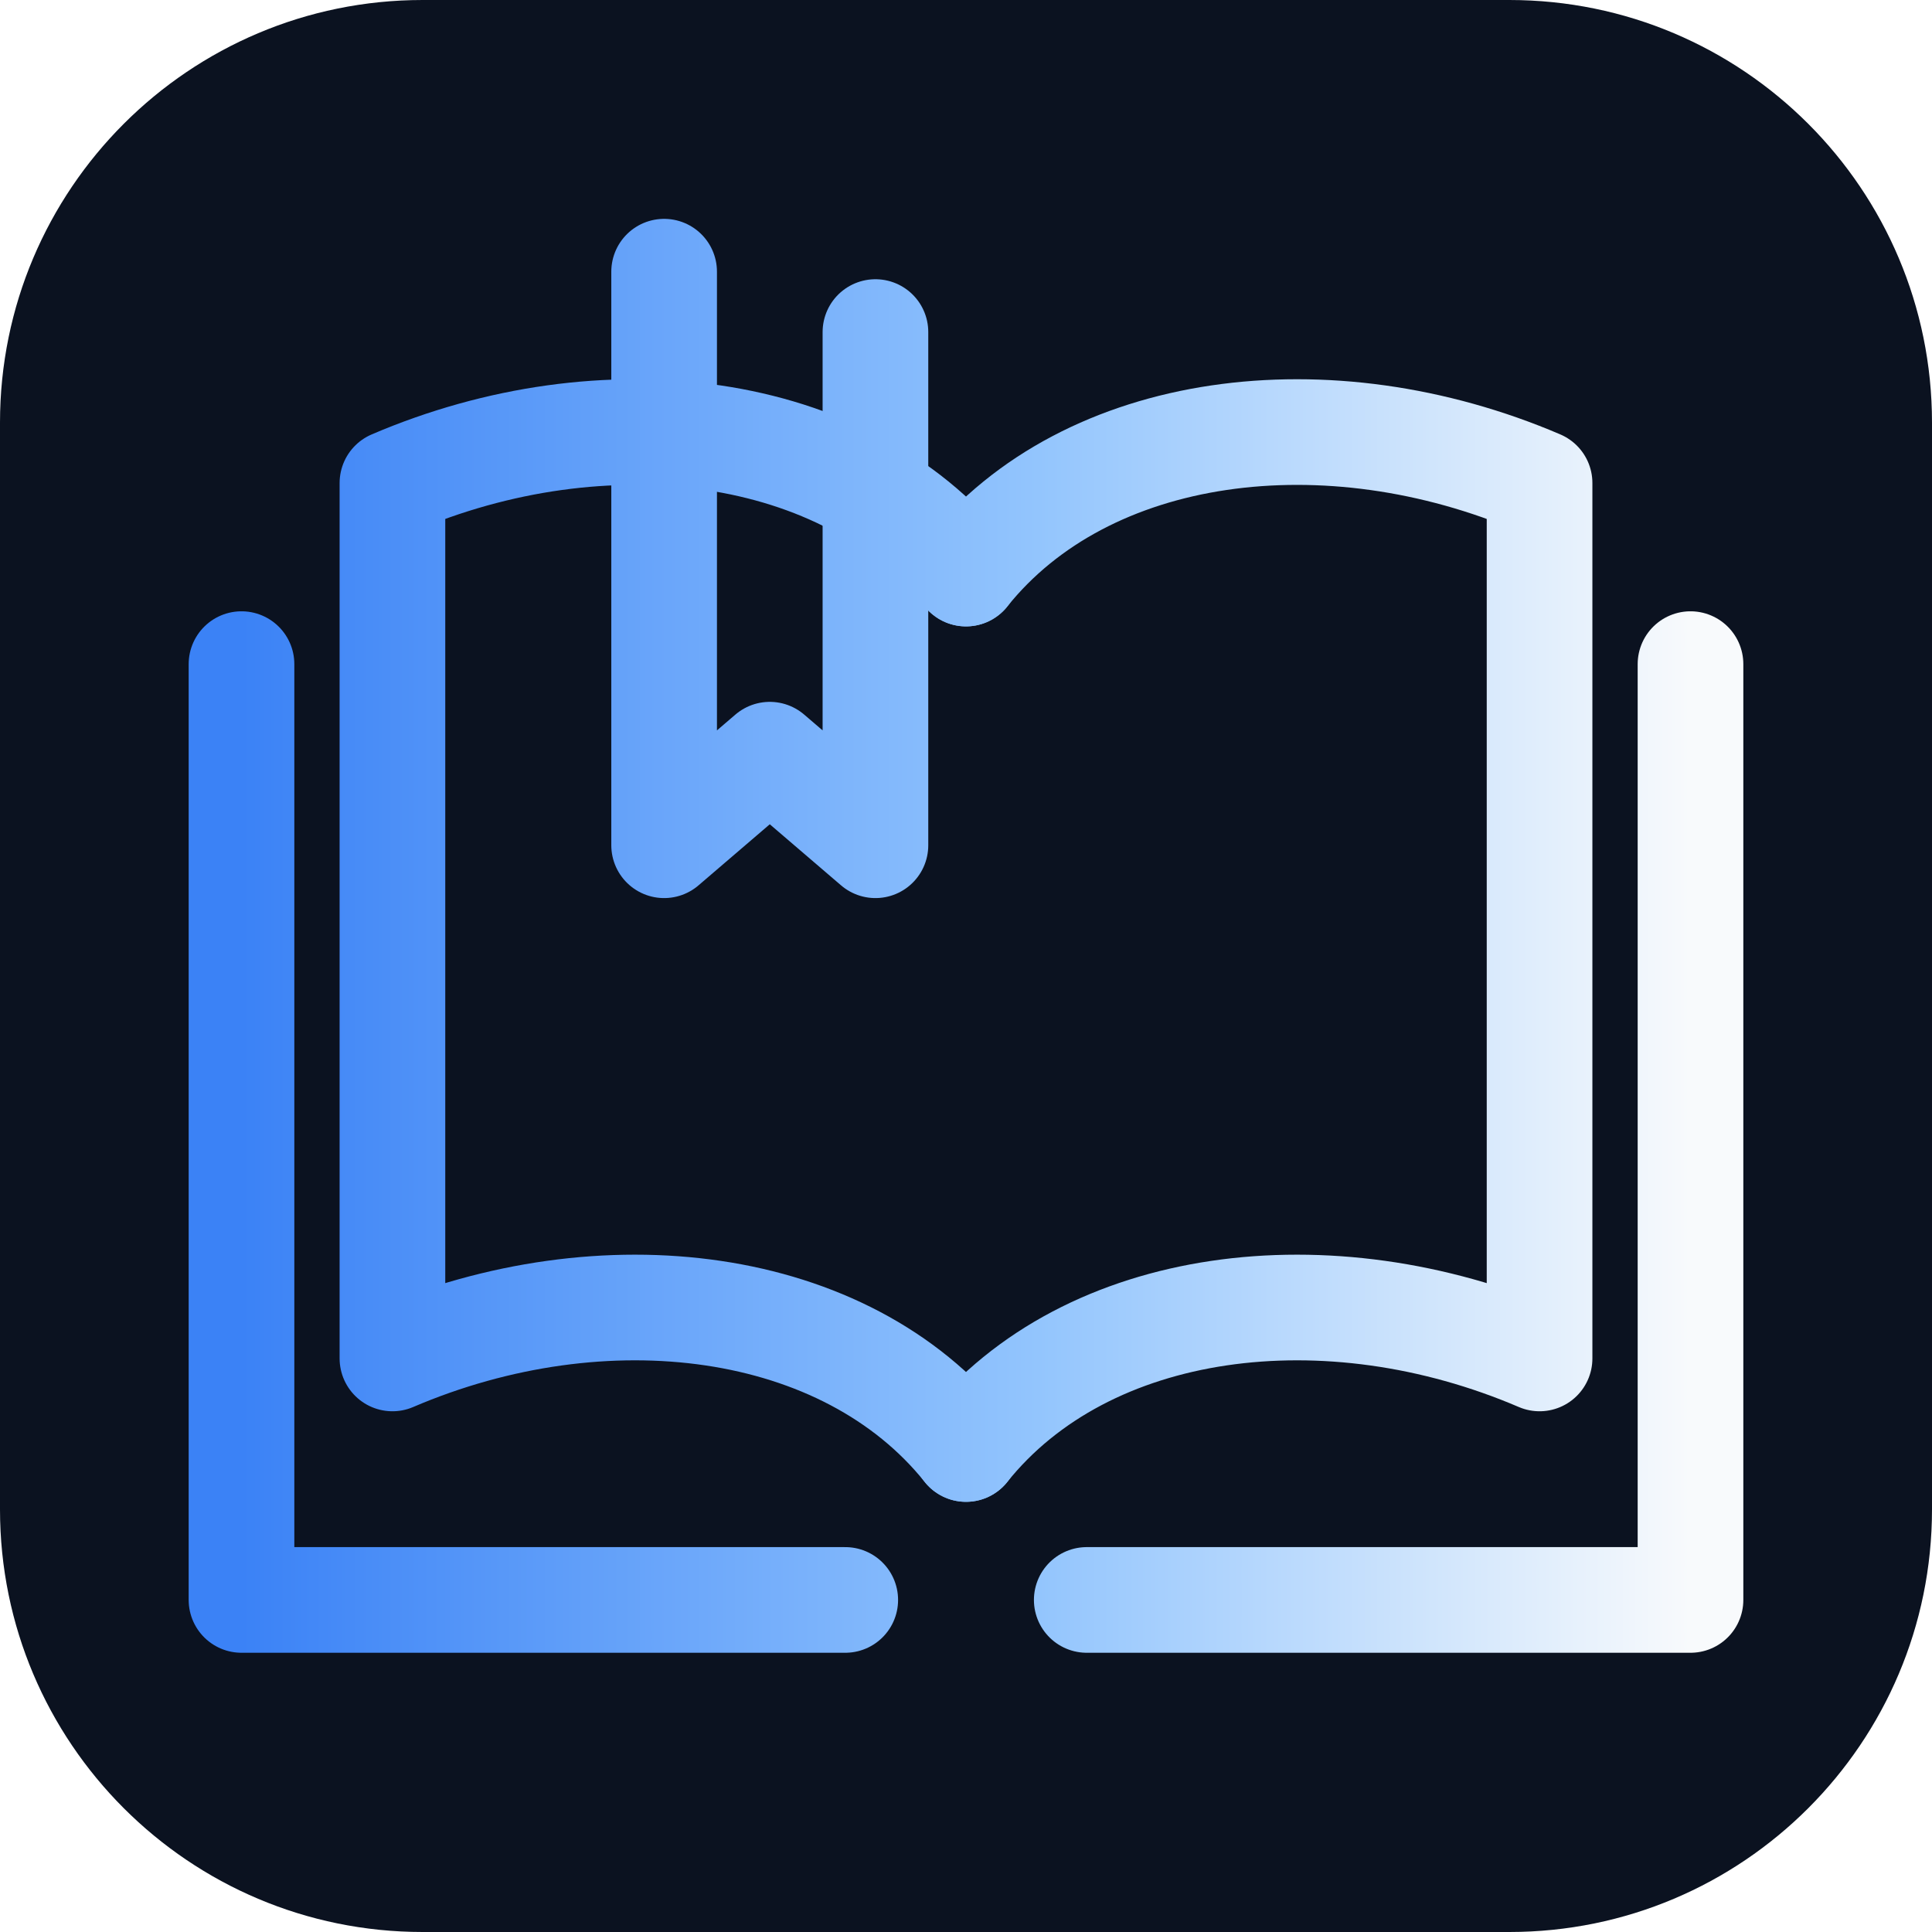
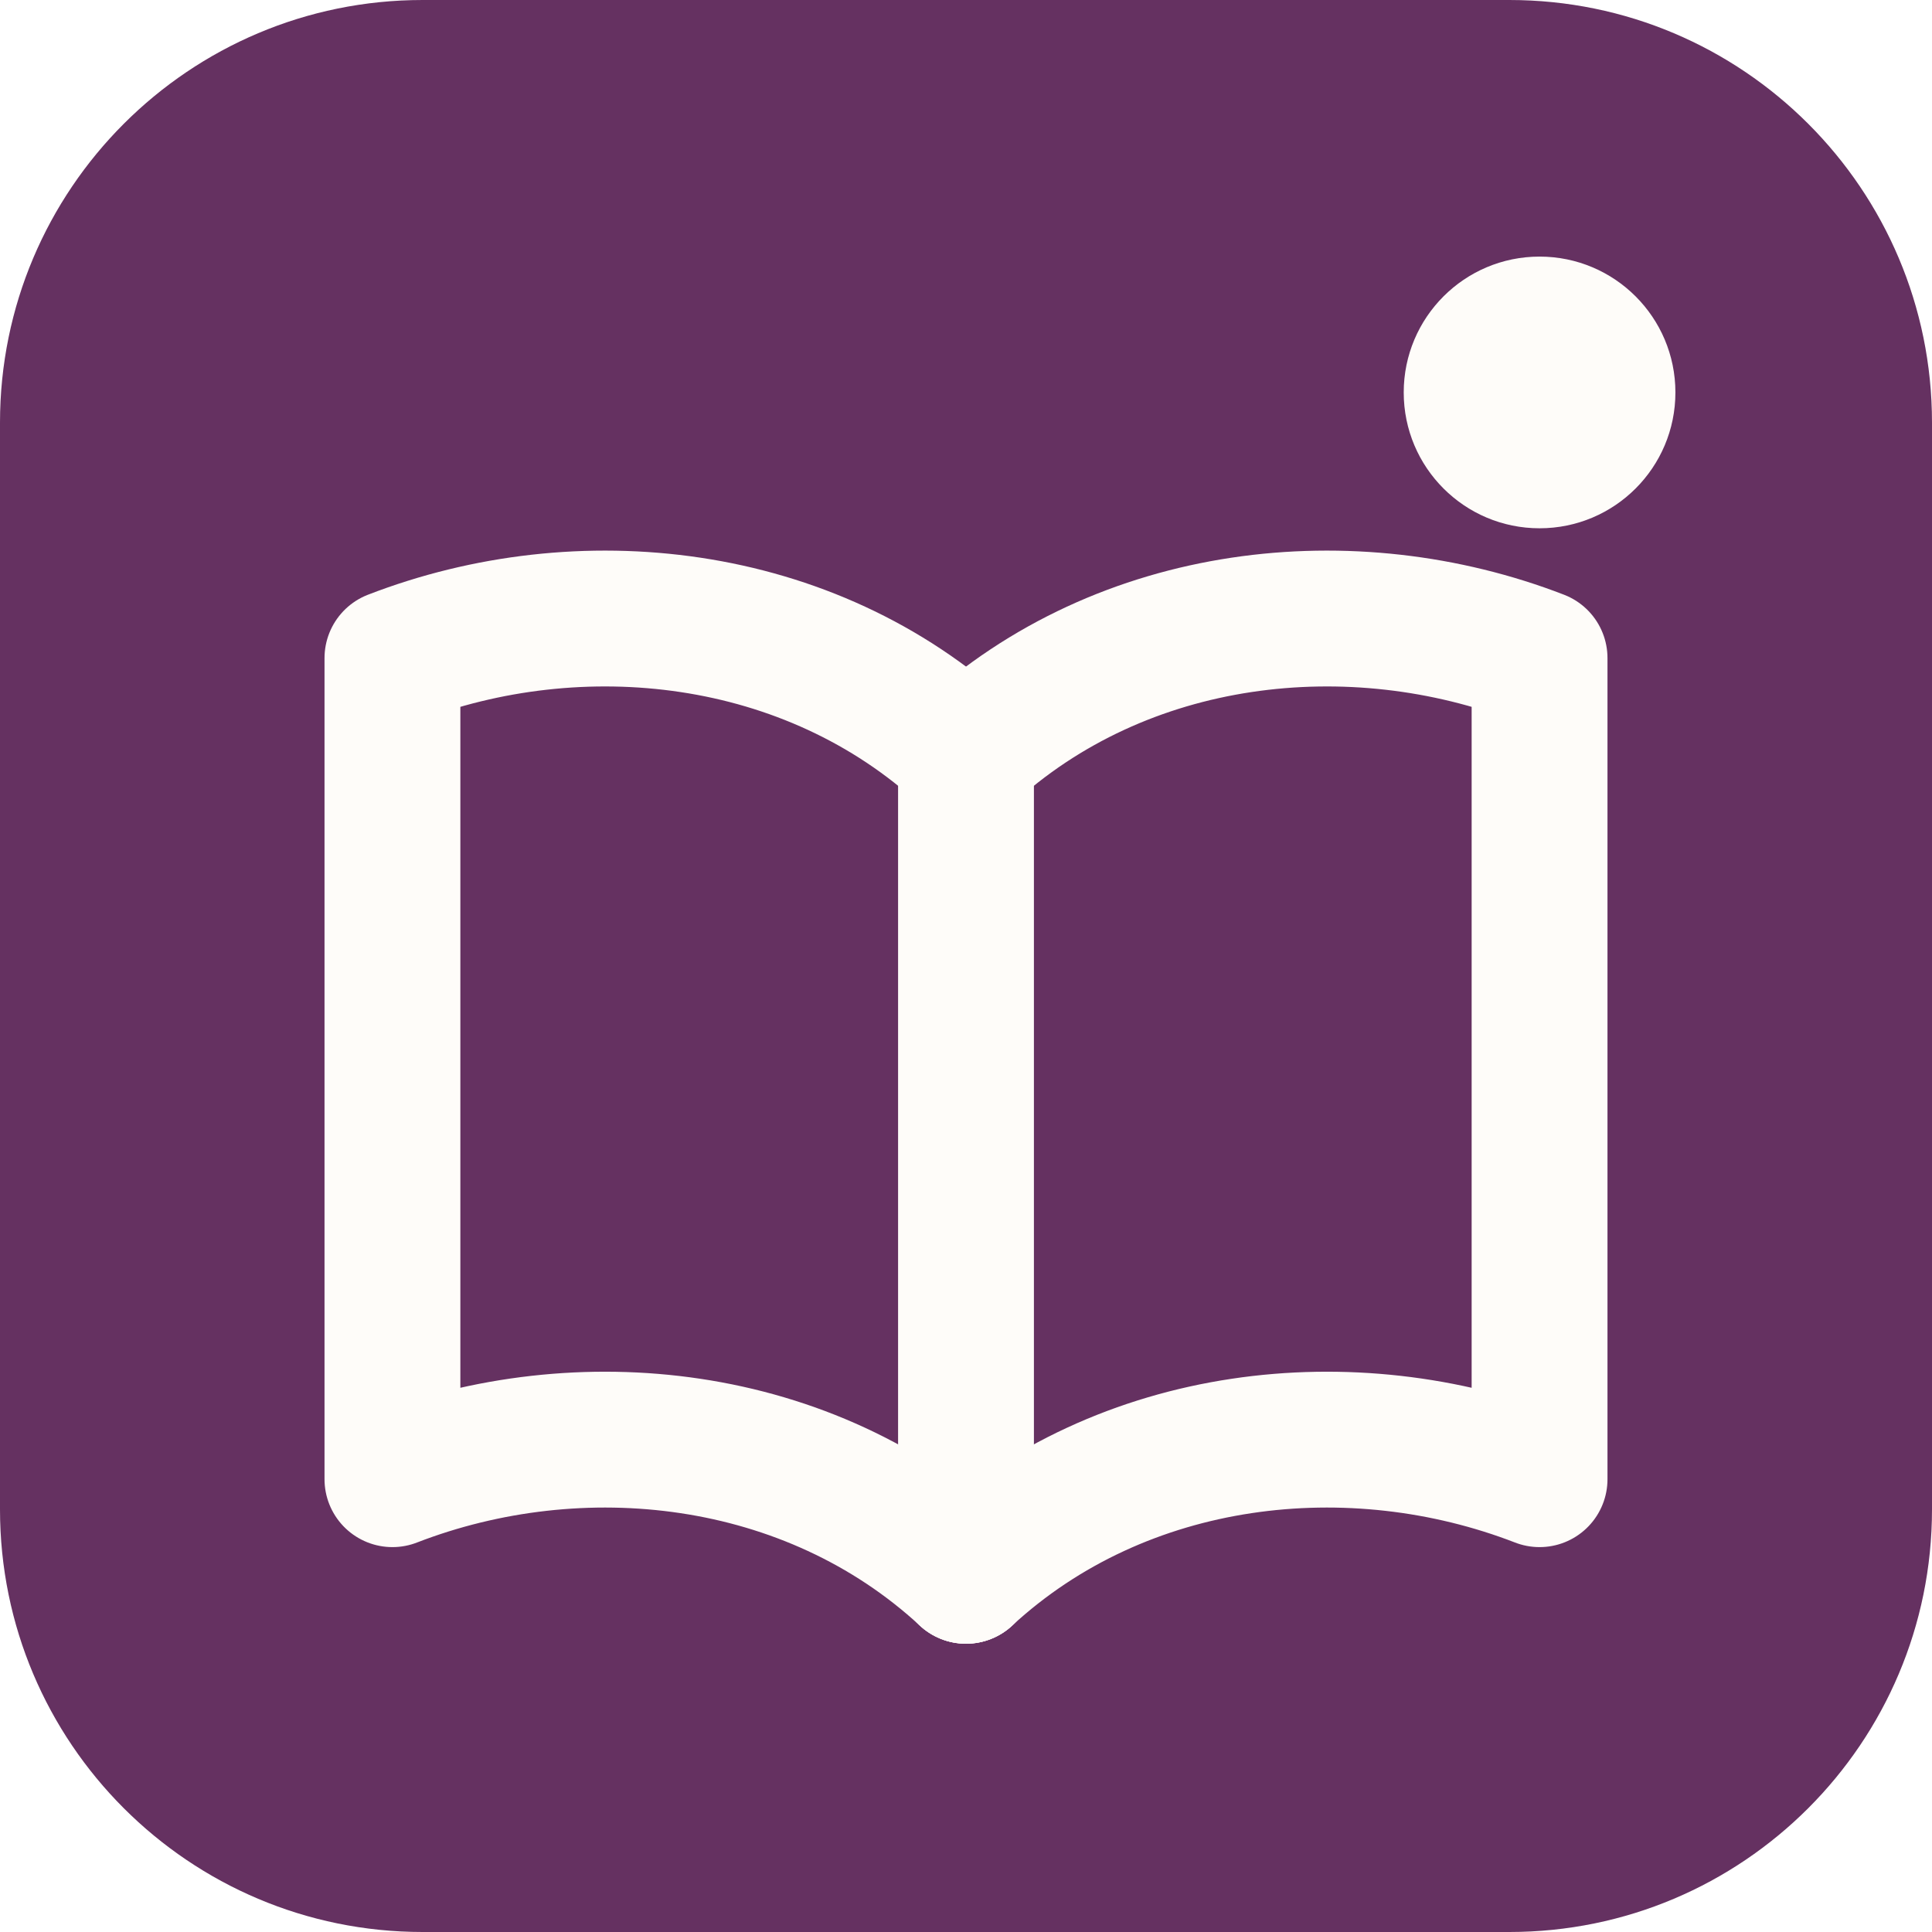
- <svg xmlns="http://www.w3.org/2000/svg" viewBox="0 0 64 64" width="64" height="64" role="img" aria-label="Sourcebook">
-   <defs>
-     <linearGradient id="sb-ink" gradientUnits="userSpaceOnUse" x1="8" y1="0" x2="56" y2="0">
-       <stop offset="0" stop-color="#3b82f6" />
-       <stop offset="0.55" stop-color="#93c5fd" />
-       <stop offset="1" stop-color="#f8fafc" />
-     </linearGradient>
-   </defs>
-   <rect width="64" height="64" rx="14" fill="#0b1220" />
-   <g fill="none" stroke="url(#sb-ink)" stroke-width="3.5" stroke-linecap="round" stroke-linejoin="round">
-     <path d="M8 22v31h20" />
-     <path d="M56 22v31H36" />
-     <path d="M32 19c-4-5-12-6-19-3v29c7-3 15-2 19 3" />
-     <path d="M32 19c4-5 12-6 19-3v29c-7-3-15-2-19 3" />
-     <path d="M22 9v19l3.5-3 3.5 3V11" />
+ <svg xmlns="http://www.w3.org/2000/svg" viewBox="0 0 32 32" role="img" aria-label="Sourcebook">
+   <rect width="32" height="32" rx="7" fill="#653161" />
+   <g fill="none" stroke="#FEFCF9" stroke-width="2.25" stroke-linecap="round" stroke-linejoin="round">
+     <path d="M16 12.5c-2.6-2.4-6.4-2.8-9.5-1.6v13.6c3.1-1.2 6.9-.8 9.5 1.6" />
+     <path d="M16 12.5c2.6-2.4 6.4-2.8 9.5-1.6v13.6c-3.1-1.2-6.9-.8-9.5 1.6" />
+     <path d="M16 12.5v13.6" />
  </g>
+   <circle cx="25.5" cy="6.5" r="2.25" fill="#FEFCF9" />
</svg>
